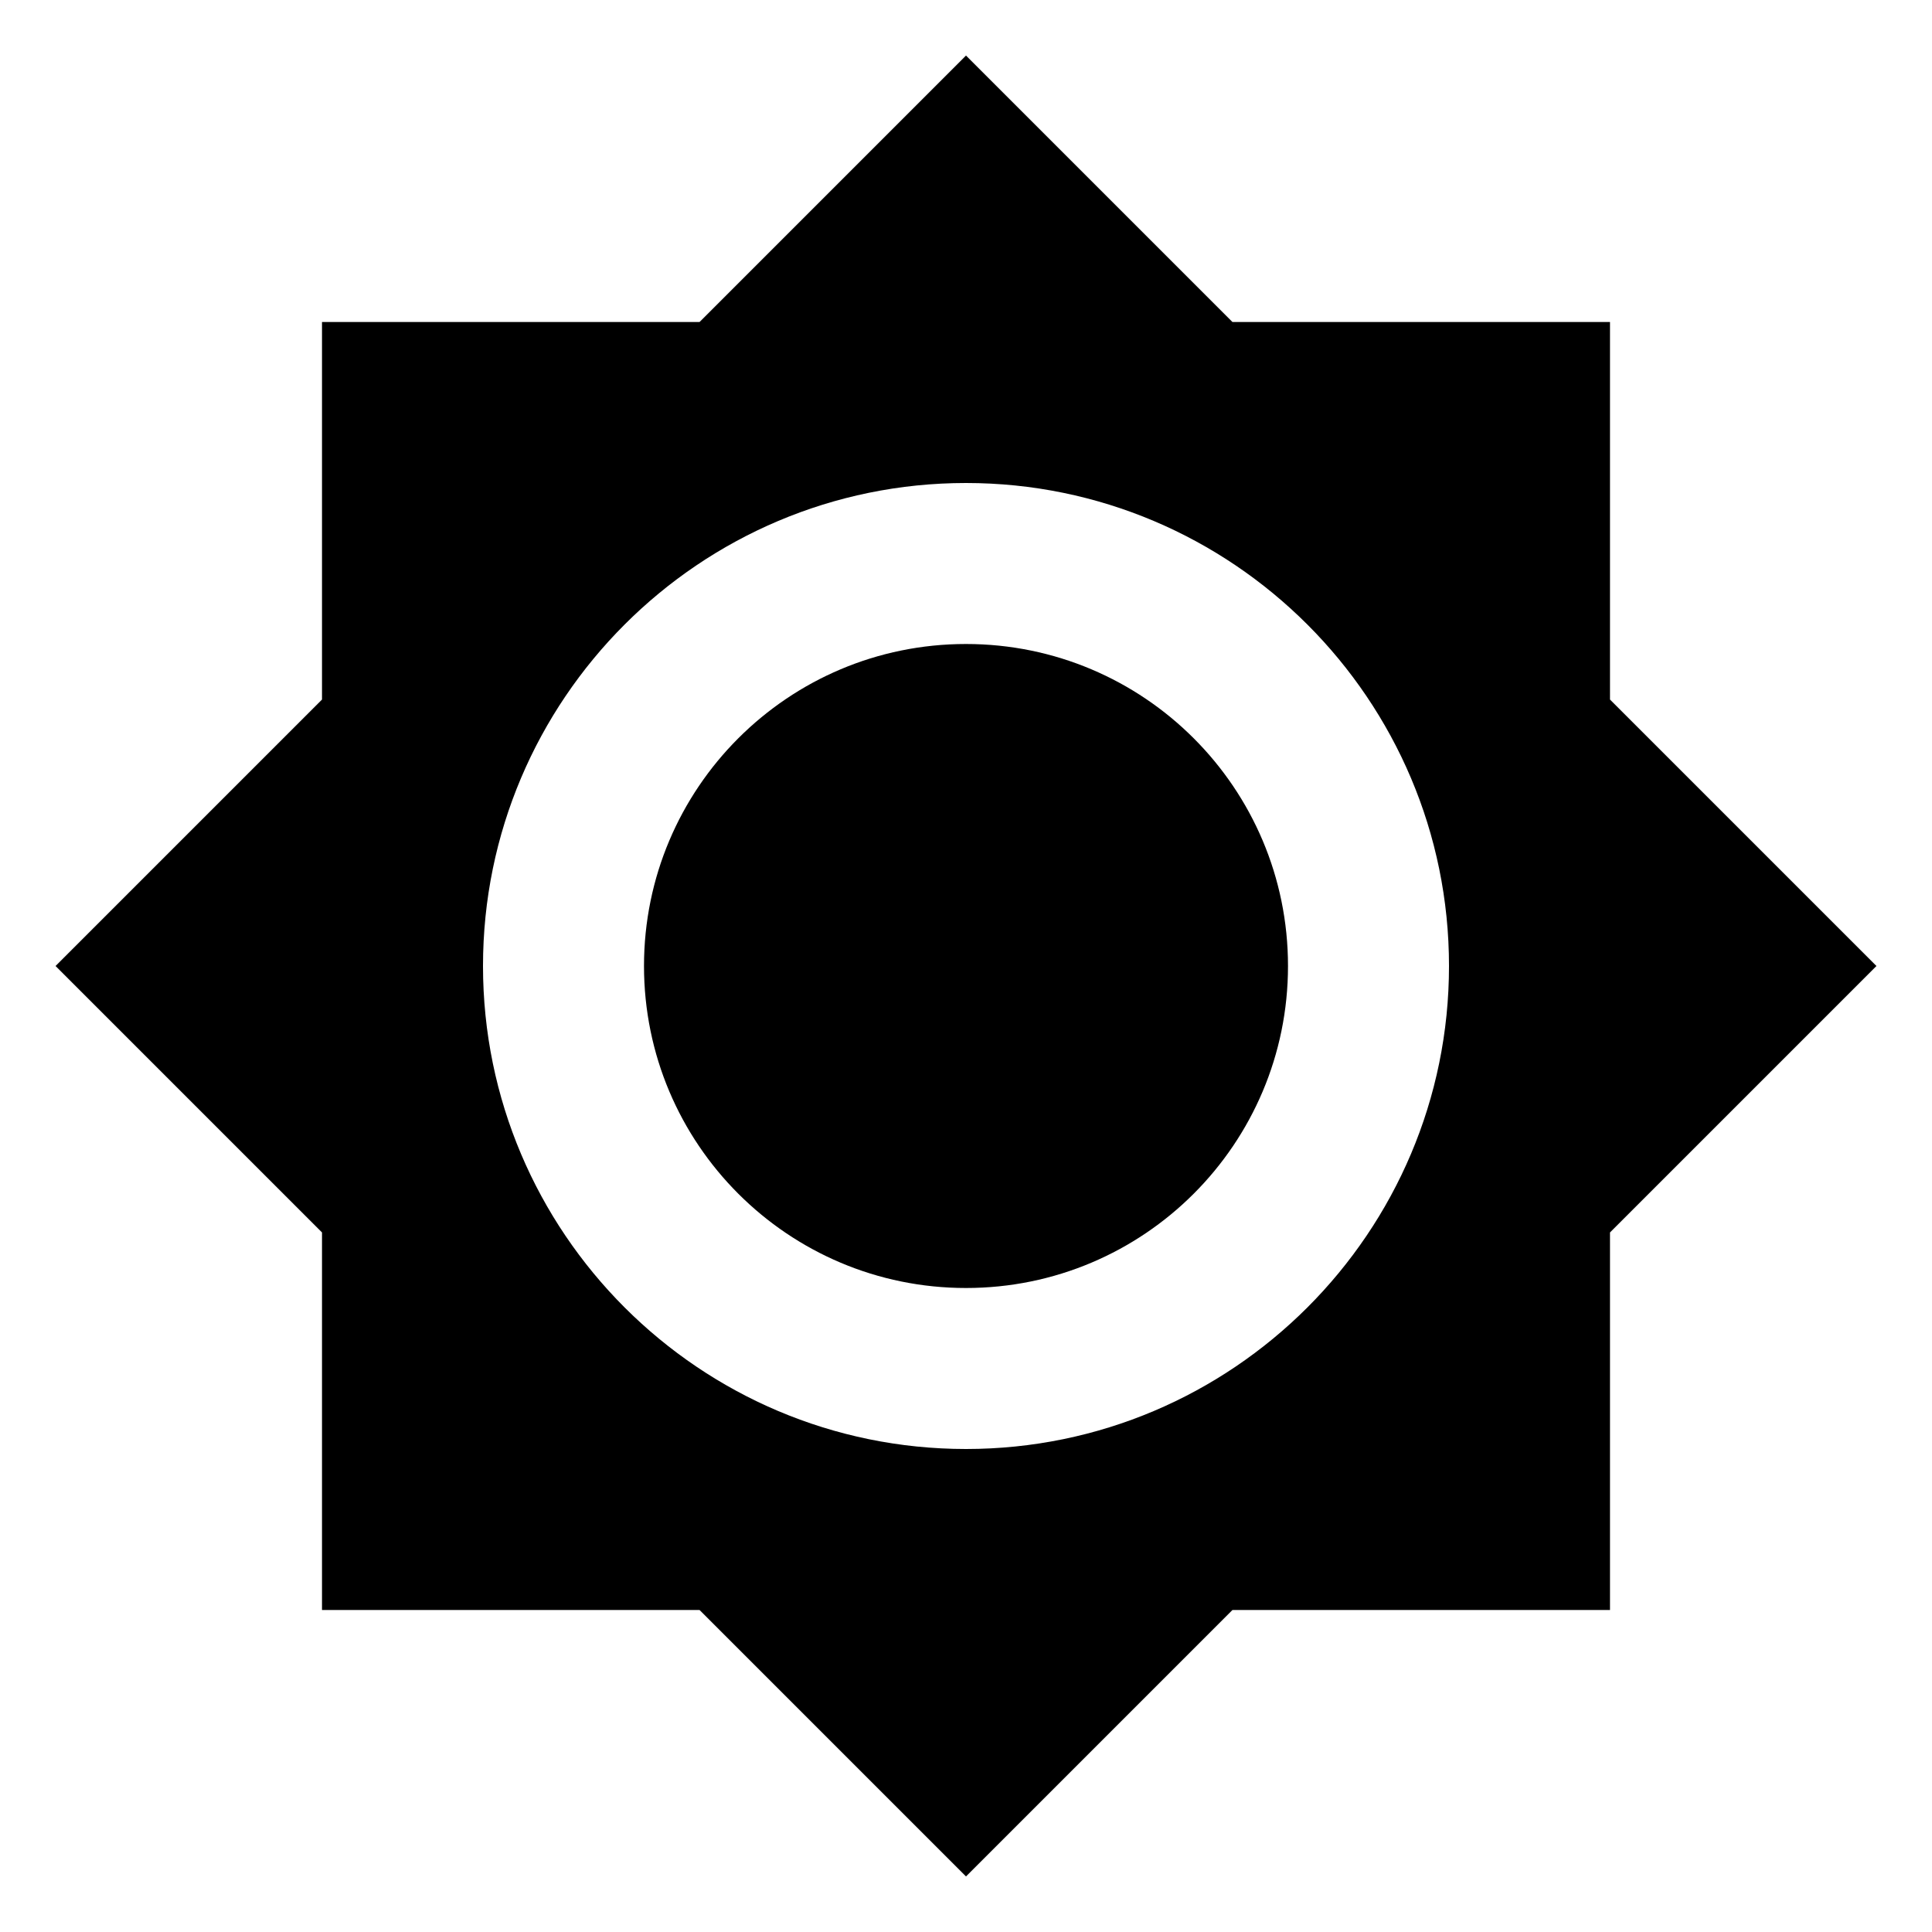
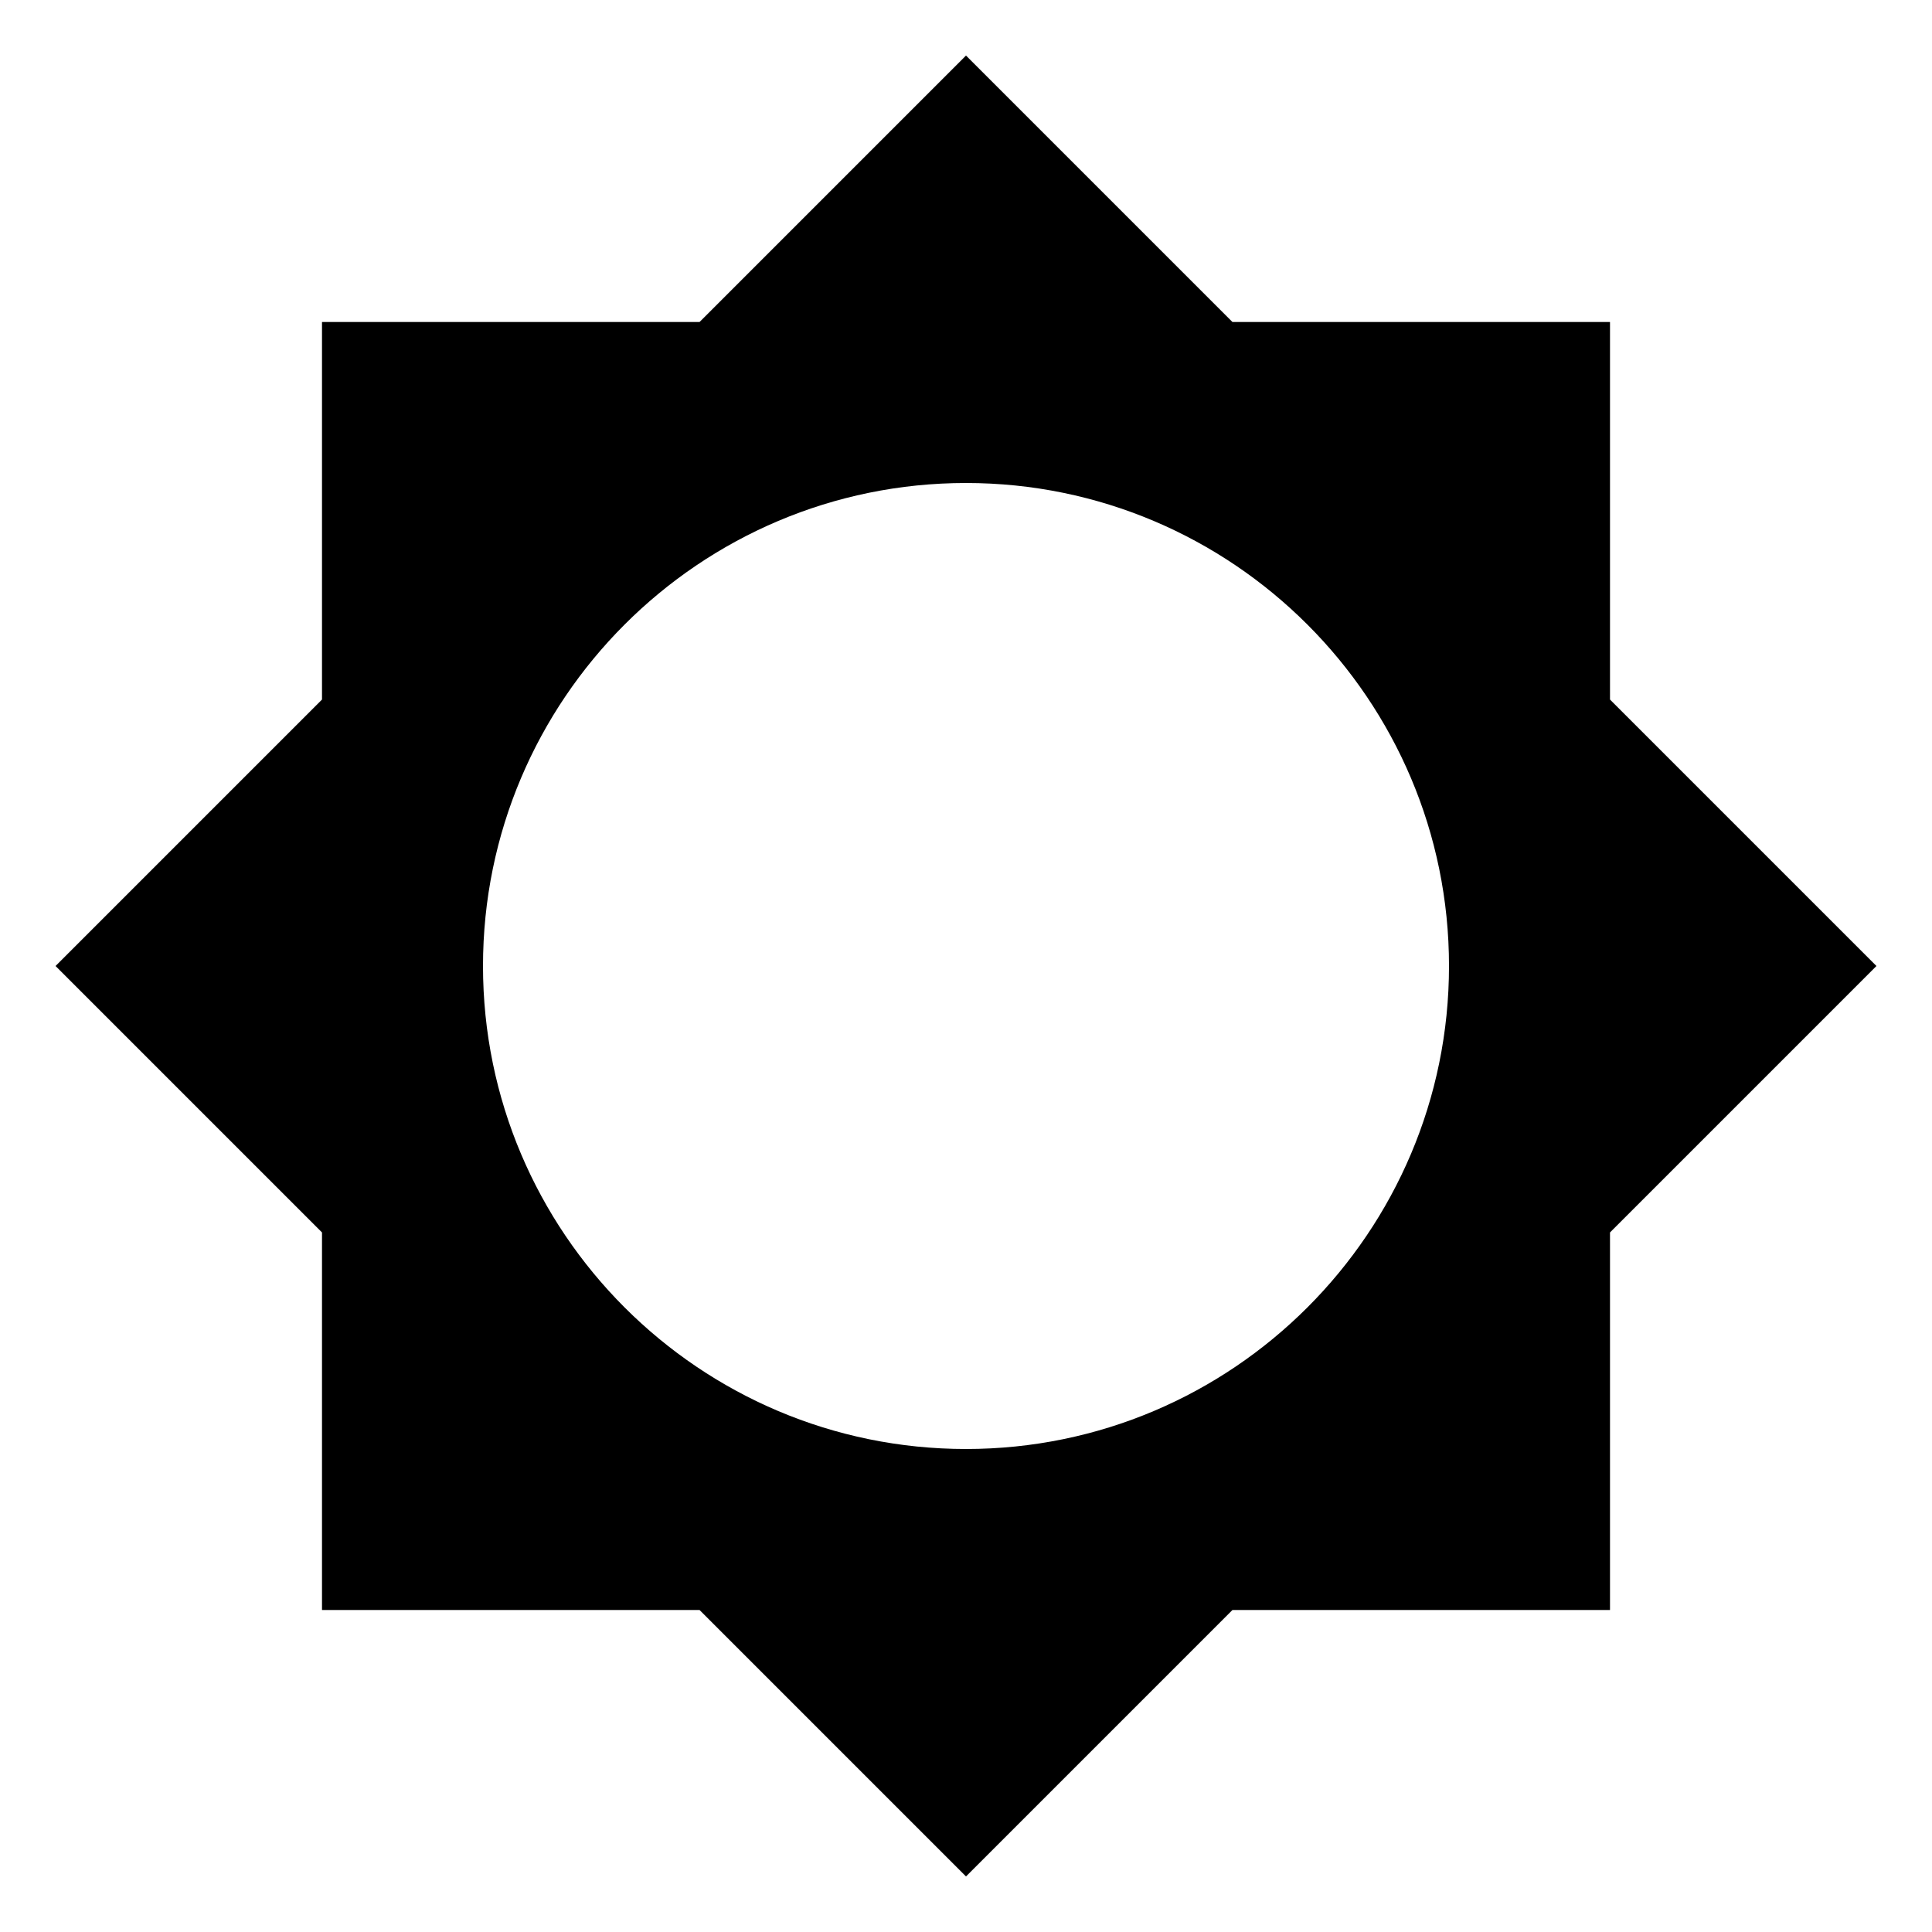
<svg xmlns="http://www.w3.org/2000/svg" width="24" height="24" viewBox="0 0 24 24">
  <path fill="none" d="M0 0h24v24H0z" />
-   <path d="M20 8.69V4h-4.69L12 .69 8.69 4H4v4.69L.69 12 4 15.31V20h4.69L12 23.31 15.31 20H20v-4.69L23.31 12 20 8.69zM12 18c-3.31 0-6-2.69-6-6s2.69-6 6-6 6 2.69 6 6-2.69 6-6 6zm0-10c-2.21 0-4 1.79-4 4s1.79 4 4 4 4-1.79 4-4-1.79-4-4-4z" />
+   <path d="M20 15.31L23.31 12 20 8.69V4h-4.69L12 .69 8.69 4H4v4.69L.69 12 4 15.31V20h4.69L12 23.31 15.31 20H20v-4.69zM12 18c-3.31 0-6-2.69-6-6s2.69-6 6-6 6 2.69 6 6-2.69 6-6 6z" />
</svg>
